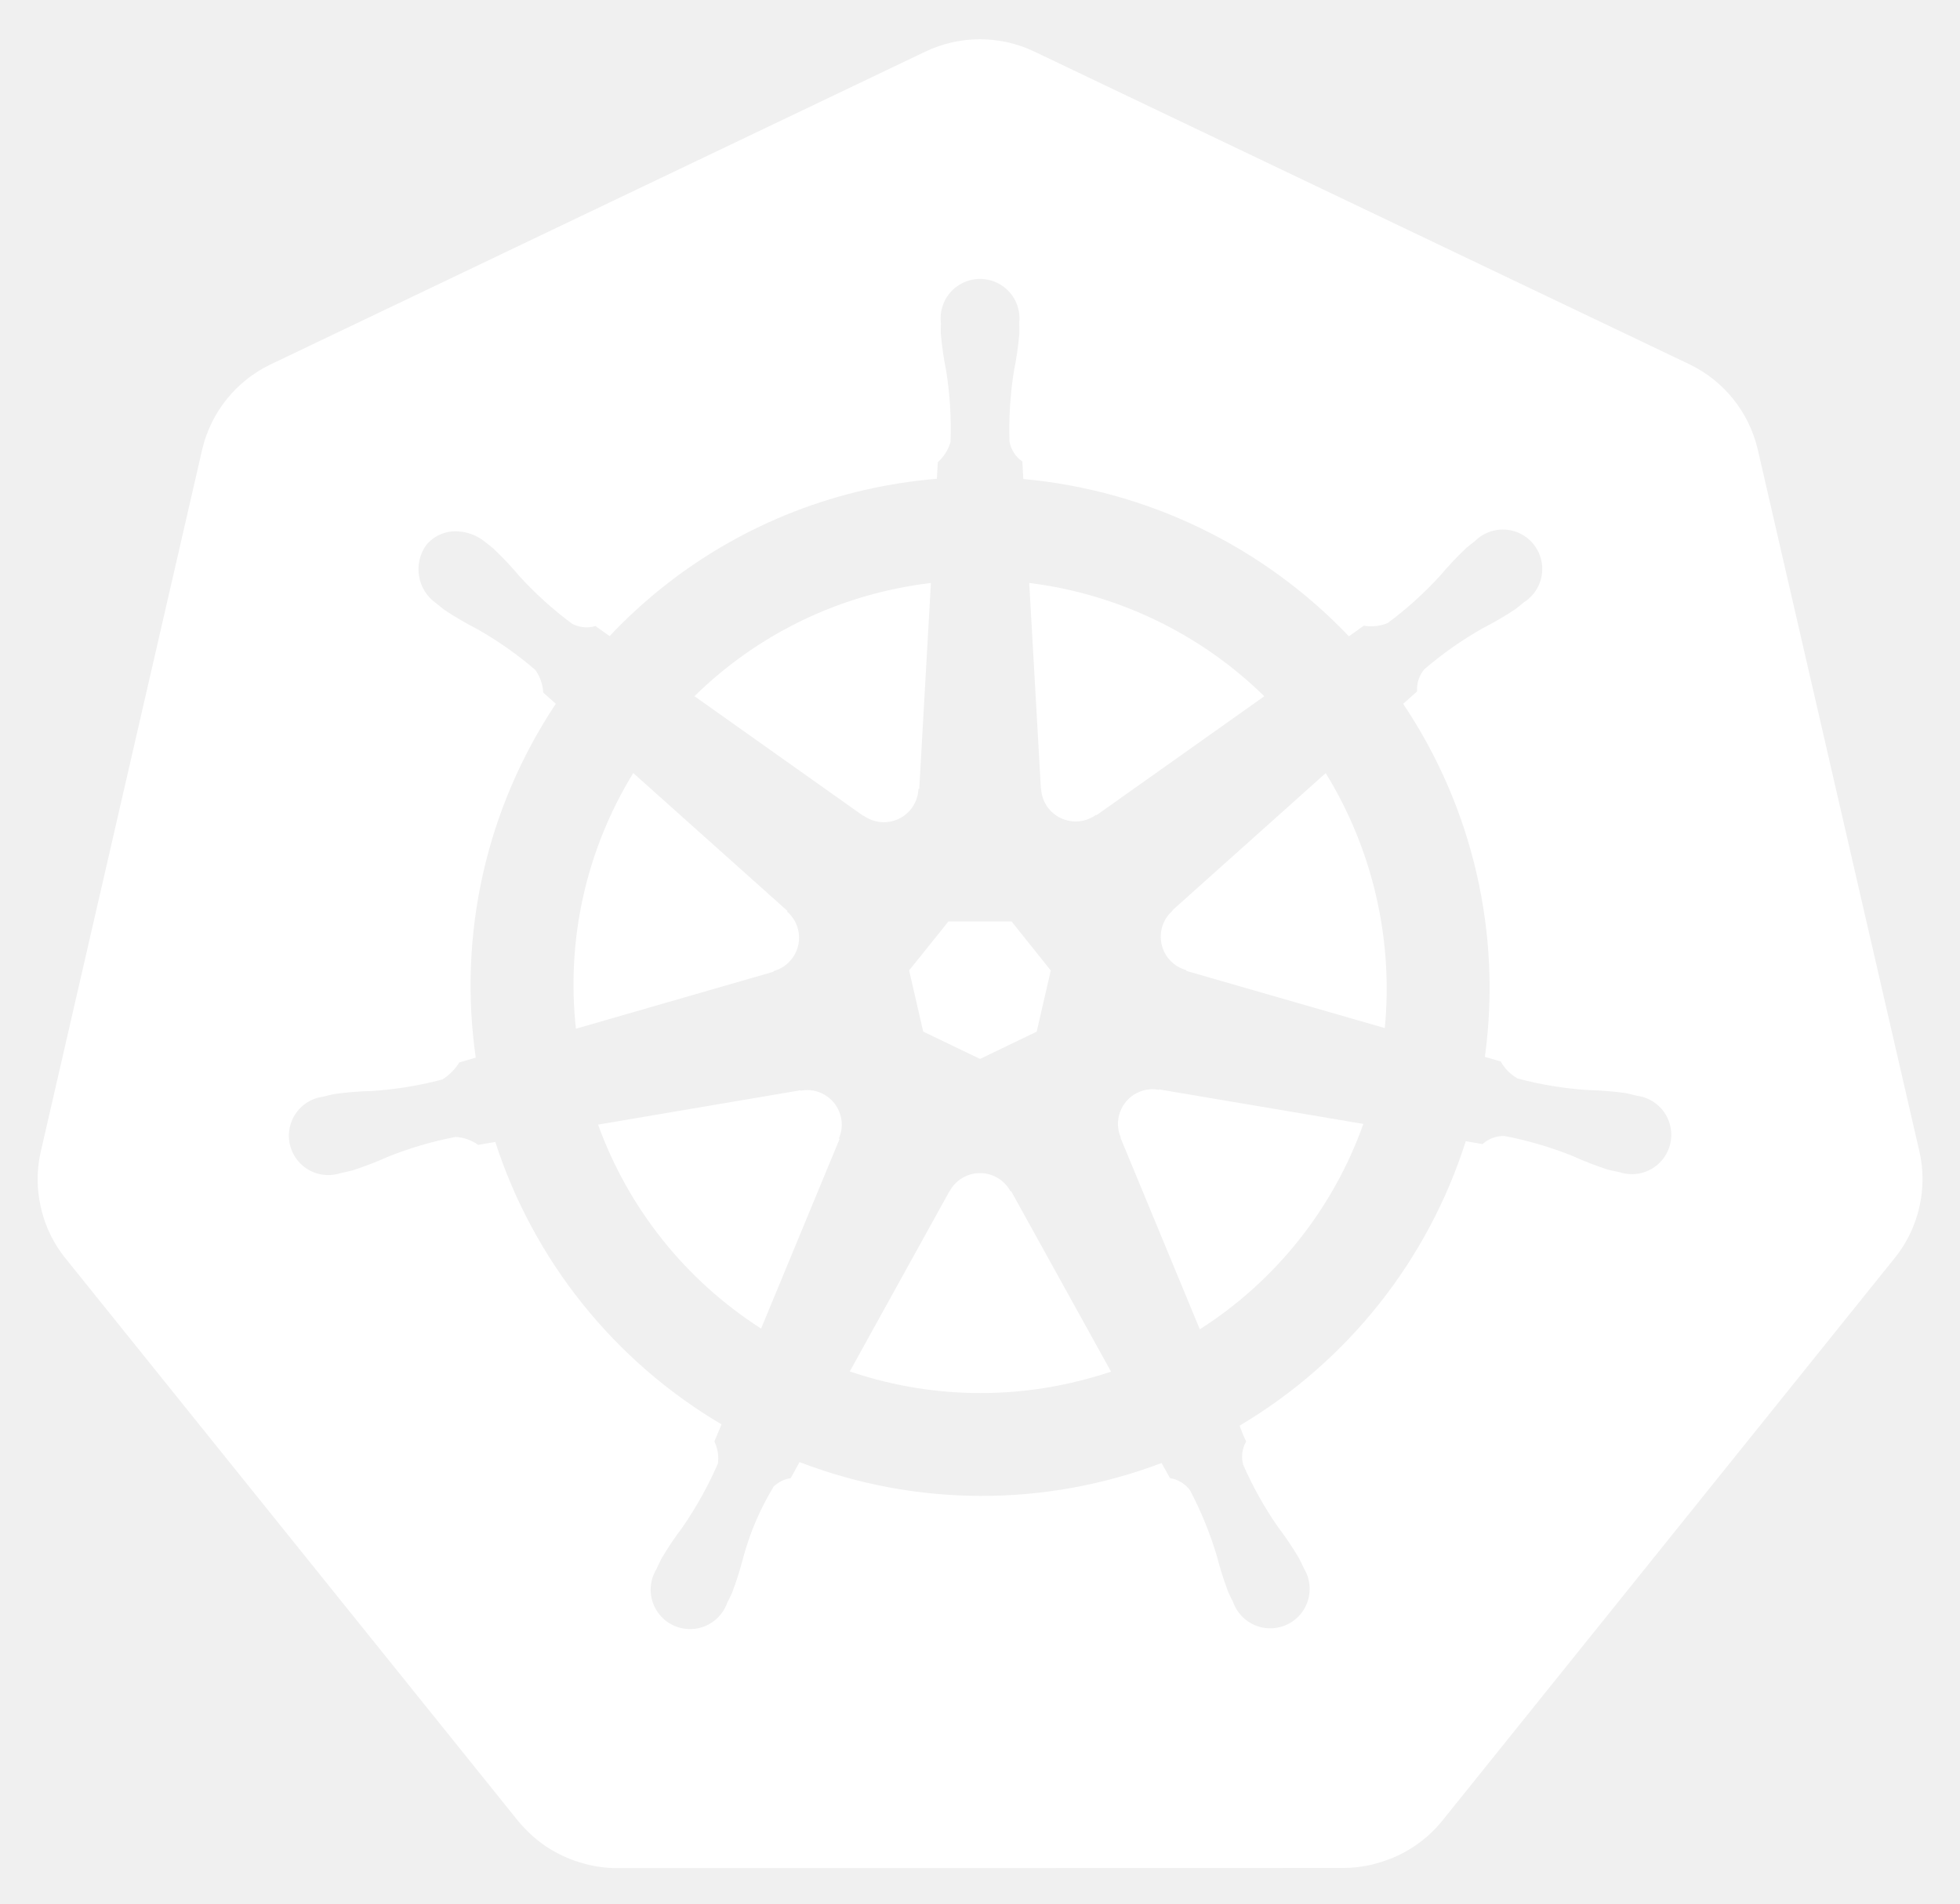
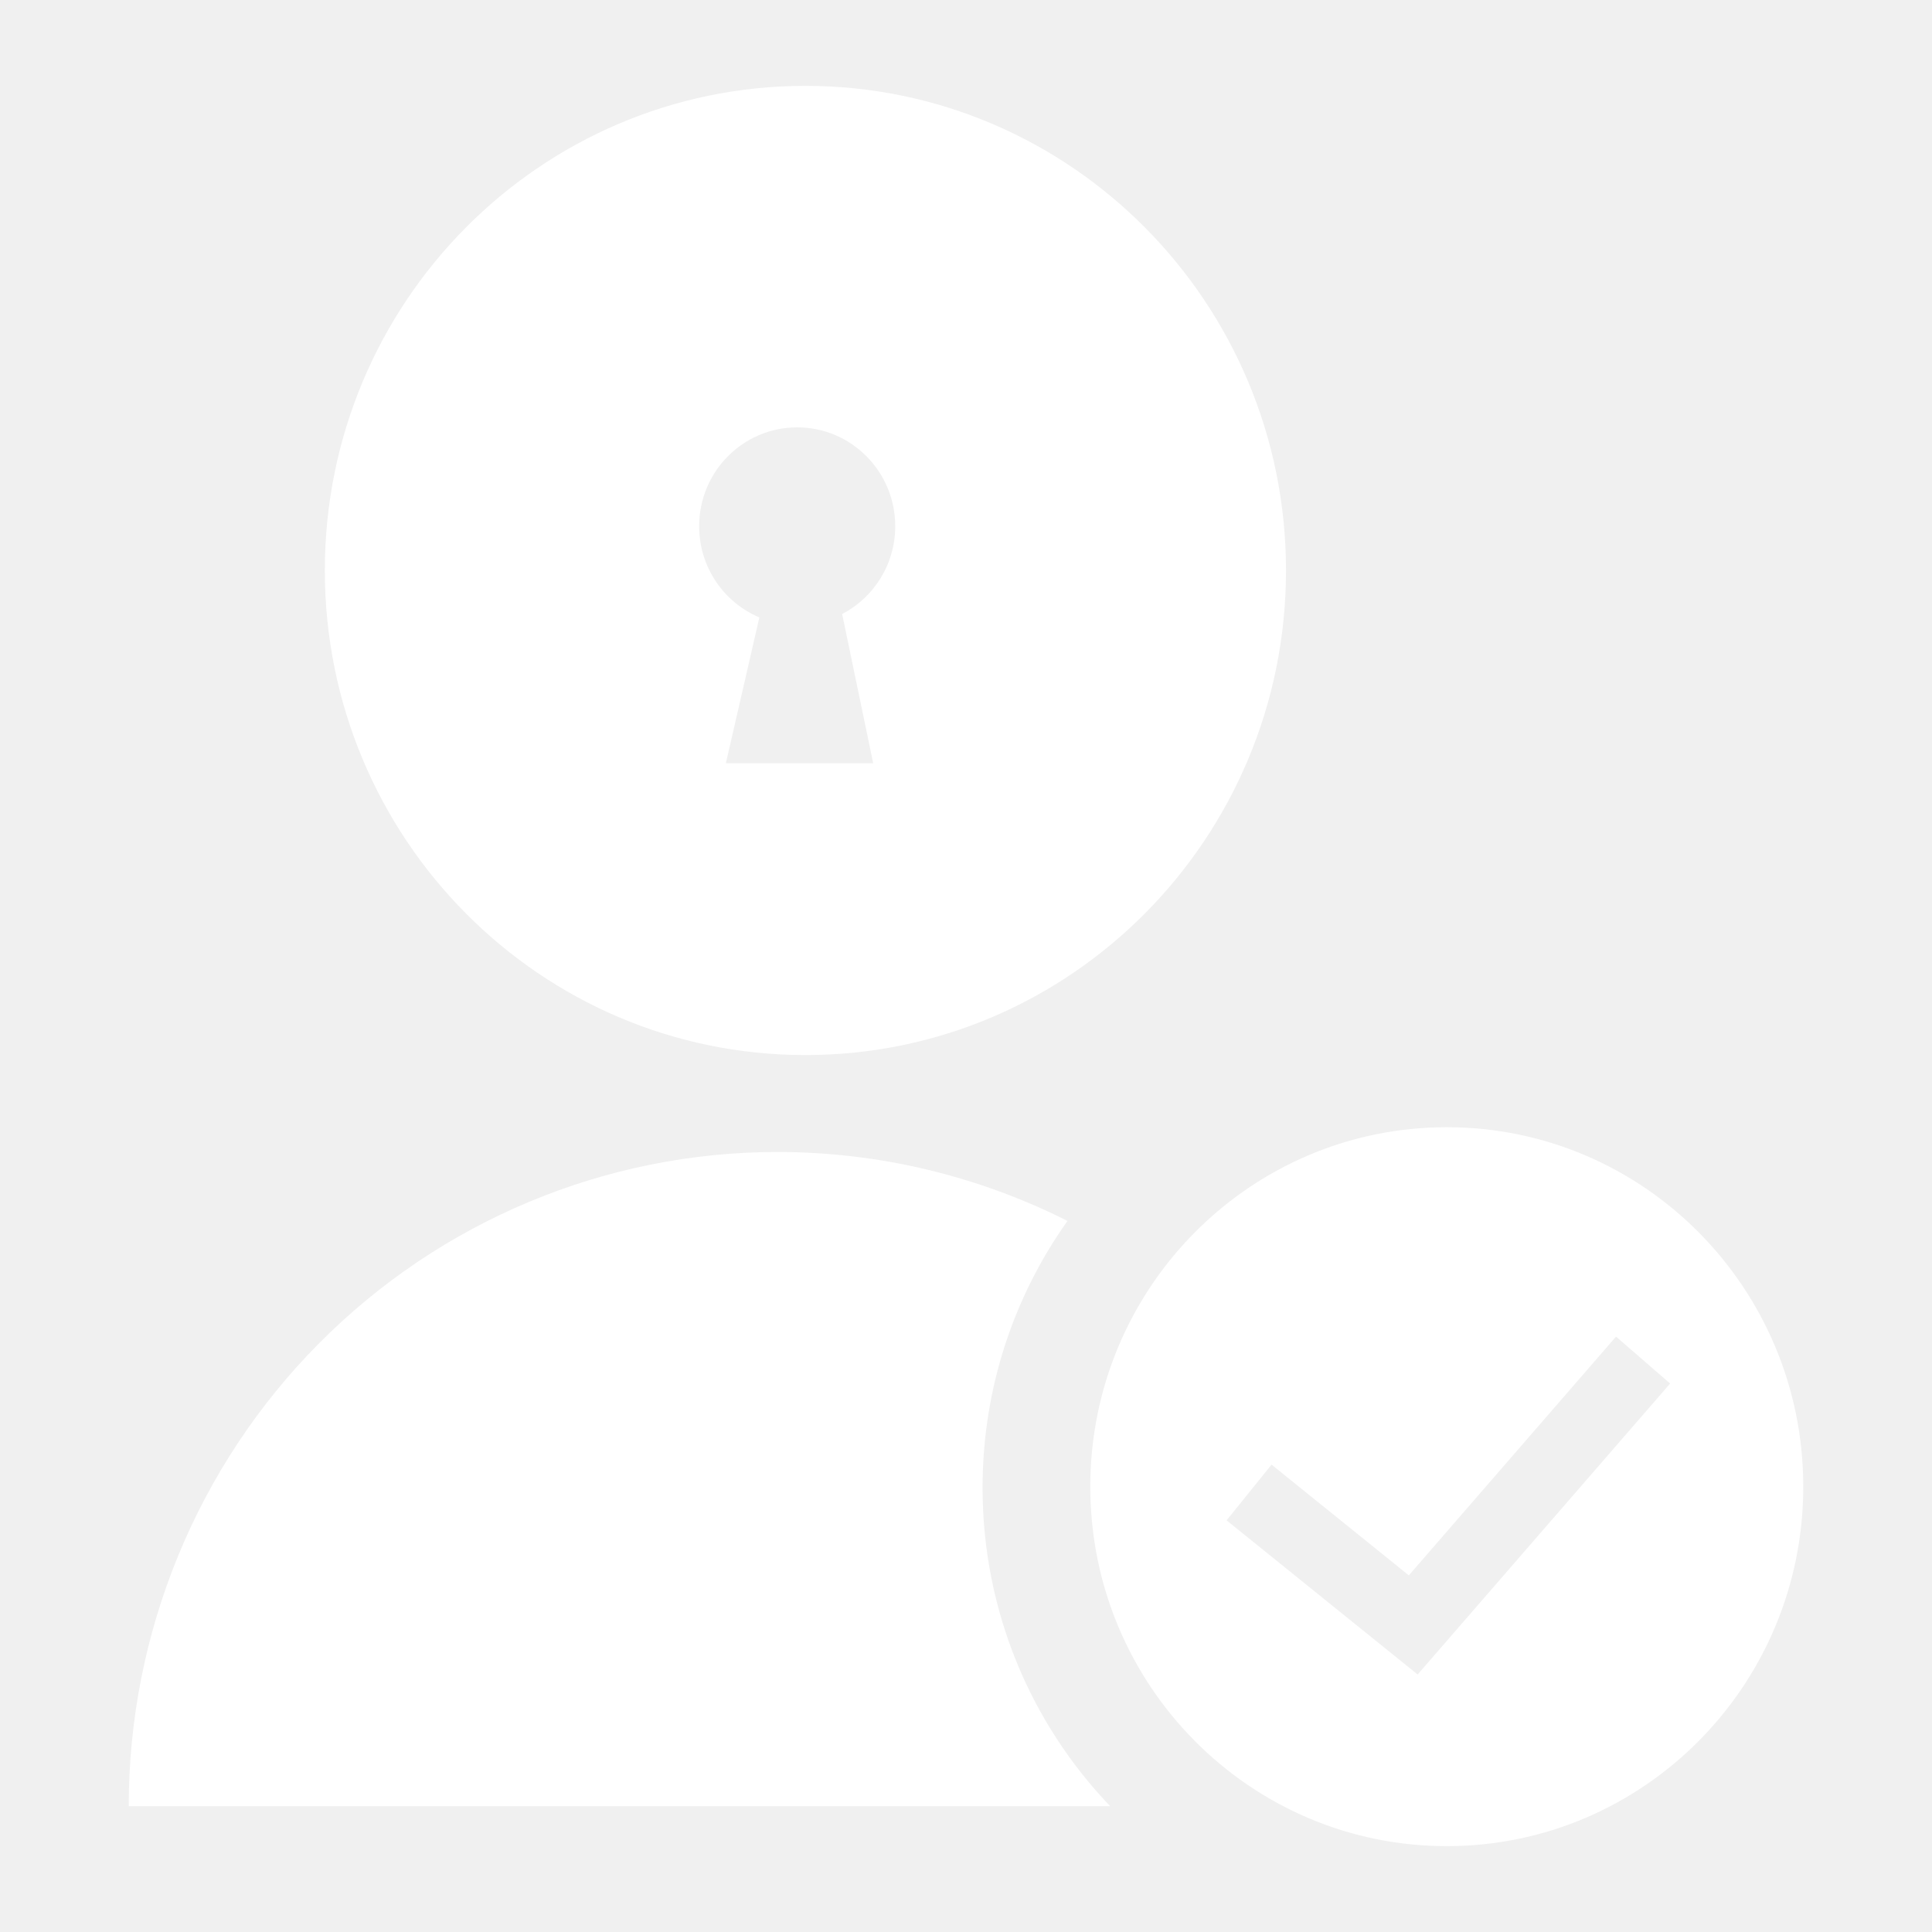
- <svg xmlns="http://www.w3.org/2000/svg" role="img" viewBox="9.70 9.20 210.86 204.86">
-   <defs>
-     <style>.cls-1{fill:#fff}</style>
-   </defs>
-   <path d="M134.358 126.466a3.59 3.59 0 0 0-.855-.065 3.685 3.685 0 0 0-1.425.37 3.725 3.725 0 0 0-1.803 4.825l-.026.037 8.528 20.603a43.53 43.53 0 0 0 17.595-22.102l-21.976-3.714zm-34.194 2.92a3.72 3.72 0 0 0-3.568-2.894 3.656 3.656 0 0 0-.733.065l-.037-.045-21.785 3.698a43.695 43.695 0 0 0 17.54 21.946l8.442-20.399-.066-.08a3.683 3.683 0 0 0 .207-2.291zm18.245 8a3.718 3.718 0 0 0-6.557.008h-.018l-10.713 19.372a43.637 43.637 0 0 0 23.815 1.225q2.197-.5 4.292-1.199l-10.738-19.407zm33.914-45l-16.483 14.753.009.047a3.725 3.725 0 0 0 1.46 6.395l.02.089 21.35 6.15a44.278 44.278 0 0 0-6.356-27.432zM121.7 94.038a3.725 3.725 0 0 0 5.913 2.84l.065.028 18.036-12.789a43.85 43.85 0 0 0-25.287-12.19l1.253 22.105zm-19.1 2.922a3.72 3.72 0 0 0 5.904-2.85l.092-.044 1.253-22.139a44.682 44.682 0 0 0-4.501.775 43.467 43.467 0 0 0-20.937 11.409l18.154 12.869zm-9.678 16.728a3.72 3.72 0 0 0 1.462-6.396l.018-.087-16.574-14.825a43.454 43.454 0 0 0-6.168 27.511l21.245-6.13zm16.098 6.512l6.114 2.94 6.096-2.933 1.514-6.582-4.219-5.276h-6.79l-4.231 5.268z" class="cls-1" />
-   <path d="M216.208 133.167l-17.422-75.675a13.602 13.602 0 0 0-7.293-9.073l-70.521-33.67a13.589 13.589 0 0 0-11.705 0l-70.507 33.688a13.598 13.598 0 0 0-7.295 9.072l-17.394 75.673a13.315 13.315 0 0 0-.004 5.81 13.506 13.506 0 0 0 .491 1.718 13.1 13.1 0 0 0 1.343 2.726c.239.365.491.72.765 1.064l48.804 60.678c.213.264.448.505.681.75a13.423 13.423 0 0 0 2.574 2.133 13.924 13.924 0 0 0 3.857 1.677 13.298 13.298 0 0 0 3.43.473h.759l77.504-.018a12.993 12.993 0 0 0 1.41-.083 13.469 13.469 0 0 0 1.989-.378 13.872 13.872 0 0 0 1.381-.442c.353-.135.705-.27 1.045-.433a13.941 13.941 0 0 0 1.479-.822 13.303 13.303 0 0 0 3.237-2.865l1.488-1.85 47.299-58.84a13.185 13.185 0 0 0 2.108-3.785 13.67 13.67 0 0 0 .5-1.724 13.282 13.282 0 0 0-.004-5.809zm-73.147 29.432a14.516 14.516 0 0 0 .703 1.703 3.314 3.314 0 0 0-.327 2.49 39.372 39.372 0 0 0 3.742 6.7 35.06 35.06 0 0 1 2.263 3.364c.17.315.392.803.553 1.136a4.24 4.24 0 1 1-7.63 3.607c-.161-.33-.385-.77-.522-1.082a35.275 35.275 0 0 1-1.225-3.868 39.305 39.305 0 0 0-2.896-7.097 3.335 3.335 0 0 0-2.154-1.307c-.135-.233-.635-1.149-.903-1.623a54.617 54.617 0 0 1-38.948-.1l-.955 1.731a3.429 3.429 0 0 0-1.819.886 29.517 29.517 0 0 0-3.268 7.582 34.899 34.899 0 0 1-1.218 3.868c-.135.31-.361.744-.522 1.073v.009l-.007.008a4.238 4.238 0 1 1-7.619-3.616c.159-.335.372-.82.54-1.135a35.177 35.177 0 0 1 2.262-3.373 41.228 41.228 0 0 0 3.82-6.866 4.188 4.188 0 0 0-.376-2.387l.768-1.84a54.922 54.922 0 0 1-24.338-30.387l-1.839.313a4.68 4.68 0 0 0-2.428-.855 39.524 39.524 0 0 0-7.356 2.165 35.589 35.589 0 0 1-3.787 1.45c-.305.084-.745.168-1.093.244-.028.01-.052.022-.08.029a.605.605 0 0 1-.065.006 4.236 4.236 0 1 1-1.874-8.224l.061-.015.037-.01c.353-.083.805-.2 1.127-.262a35.27 35.27 0 0 1 4.05-.326 39.388 39.388 0 0 0 7.564-1.242 5.835 5.835 0 0 0 1.814-1.83l1.767-.516a54.613 54.613 0 0 1 8.613-38.073l-1.353-1.206a4.688 4.688 0 0 0-.848-2.436 39.366 39.366 0 0 0-6.277-4.41 35.25 35.25 0 0 1-3.499-2.046c-.256-.191-.596-.478-.874-.704l-.063-.044a4.473 4.473 0 0 1-1.038-6.222 4.066 4.066 0 0 1 3.363-1.488 5.03 5.03 0 0 1 2.942 1.11c.287.225.68.526.935.745a35.253 35.253 0 0 1 2.78 2.95 39.383 39.383 0 0 0 5.69 5.142 3.333 3.333 0 0 0 2.507.243q.754.55 1.522 1.082a54.289 54.289 0 0 1 27.577-15.754 55.052 55.052 0 0 1 7.63-1.173l.1-1.784a4.6 4.6 0 0 0 1.37-2.184 39.476 39.476 0 0 0-.47-7.654 35.466 35.466 0 0 1-.576-4.014c-.011-.307.006-.731.01-1.081 0-.04-.01-.079-.01-.118a4.242 4.242 0 1 1 8.441-.004c0 .37.022.861.009 1.2a35.109 35.109 0 0 1-.579 4.013 39.533 39.533 0 0 0-.478 7.656 3.344 3.344 0 0 0 1.379 2.11c.015.305.065 1.323.102 1.884a55.309 55.309 0 0 1 35.032 16.927l1.606-1.147a4.69 4.69 0 0 0 2.56-.278 39.532 39.532 0 0 0 5.69-5.148 35.004 35.004 0 0 1 2.787-2.95c.259-.222.65-.52.936-.746a4.242 4.242 0 1 1 5.258 6.598c-.283.229-.657.548-.929.75a35.095 35.095 0 0 1-3.507 2.046 39.495 39.495 0 0 0-6.277 4.41 3.337 3.337 0 0 0-.792 2.39c-.235.216-1.06.947-1.497 1.343a54.837 54.837 0 0 1 8.792 37.983l1.704.496a4.745 4.745 0 0 0 1.82 1.831 39.464 39.464 0 0 0 7.568 1.245 35.64 35.64 0 0 1 4.046.324c.355.065.868.207 1.23.29a4.236 4.236 0 1 1-1.878 8.223l-.061-.008c-.028-.007-.054-.022-.083-.029-.348-.076-.785-.152-1.09-.232a35.141 35.141 0 0 1-3.785-1.462 39.477 39.477 0 0 0-7.363-2.165 3.337 3.337 0 0 0-2.362.877q-.9-.171-1.804-.316a54.92 54.92 0 0 1-24.328 30.605z" class="cls-1" />
+ <svg xmlns="http://www.w3.org/2000/svg" width="90" height="90" viewBox="0 0 90 90" fill="none">
+   <path fill-rule="evenodd" clip-rule="evenodd" d="M37.52 49.149C49.884 49.149 59.907 39.042 59.907 26.575C59.907 14.107 49.884 4 37.52 4C25.155 4 15.132 14.107 15.132 26.575C15.132 39.042 25.155 49.149 37.52 49.149ZM41.703 24.513C41.703 26.294 40.699 27.84 39.231 28.605L40.676 35.554H33.814L35.374 28.762C33.727 28.067 32.569 26.426 32.569 24.513C32.569 21.969 34.614 19.908 37.136 19.908C39.658 19.908 41.703 21.969 41.703 24.513Z" fill="white" />
+   <path fill-rule="evenodd" clip-rule="evenodd" d="M49.727 56.876C45.571 54.783 40.953 53.664 36.221 53.664C28.205 53.664 20.517 56.875 14.849 62.59C9.181 68.306 5.997 76.057 5.997 84.14L36.221 84.14H51.718C48.037 80.299 45.772 75.069 45.772 69.305C45.772 64.668 47.237 60.377 49.727 56.876Z" fill="white" />
+   <path fill-rule="evenodd" clip-rule="evenodd" d="M67.396 86C76.568 86 84.003 78.503 84.003 69.255C84.003 60.007 76.568 52.51 67.396 52.51C58.225 52.51 50.79 60.007 50.79 69.255C50.79 78.503 58.225 86 67.396 86ZM67.094 76.789L77.801 64.45L75.281 62.264L65.629 73.387L59.234 68.228L57.139 70.824L64.787 76.994L66.039 78.004L67.094 76.789Z" fill="white" />
</svg>
